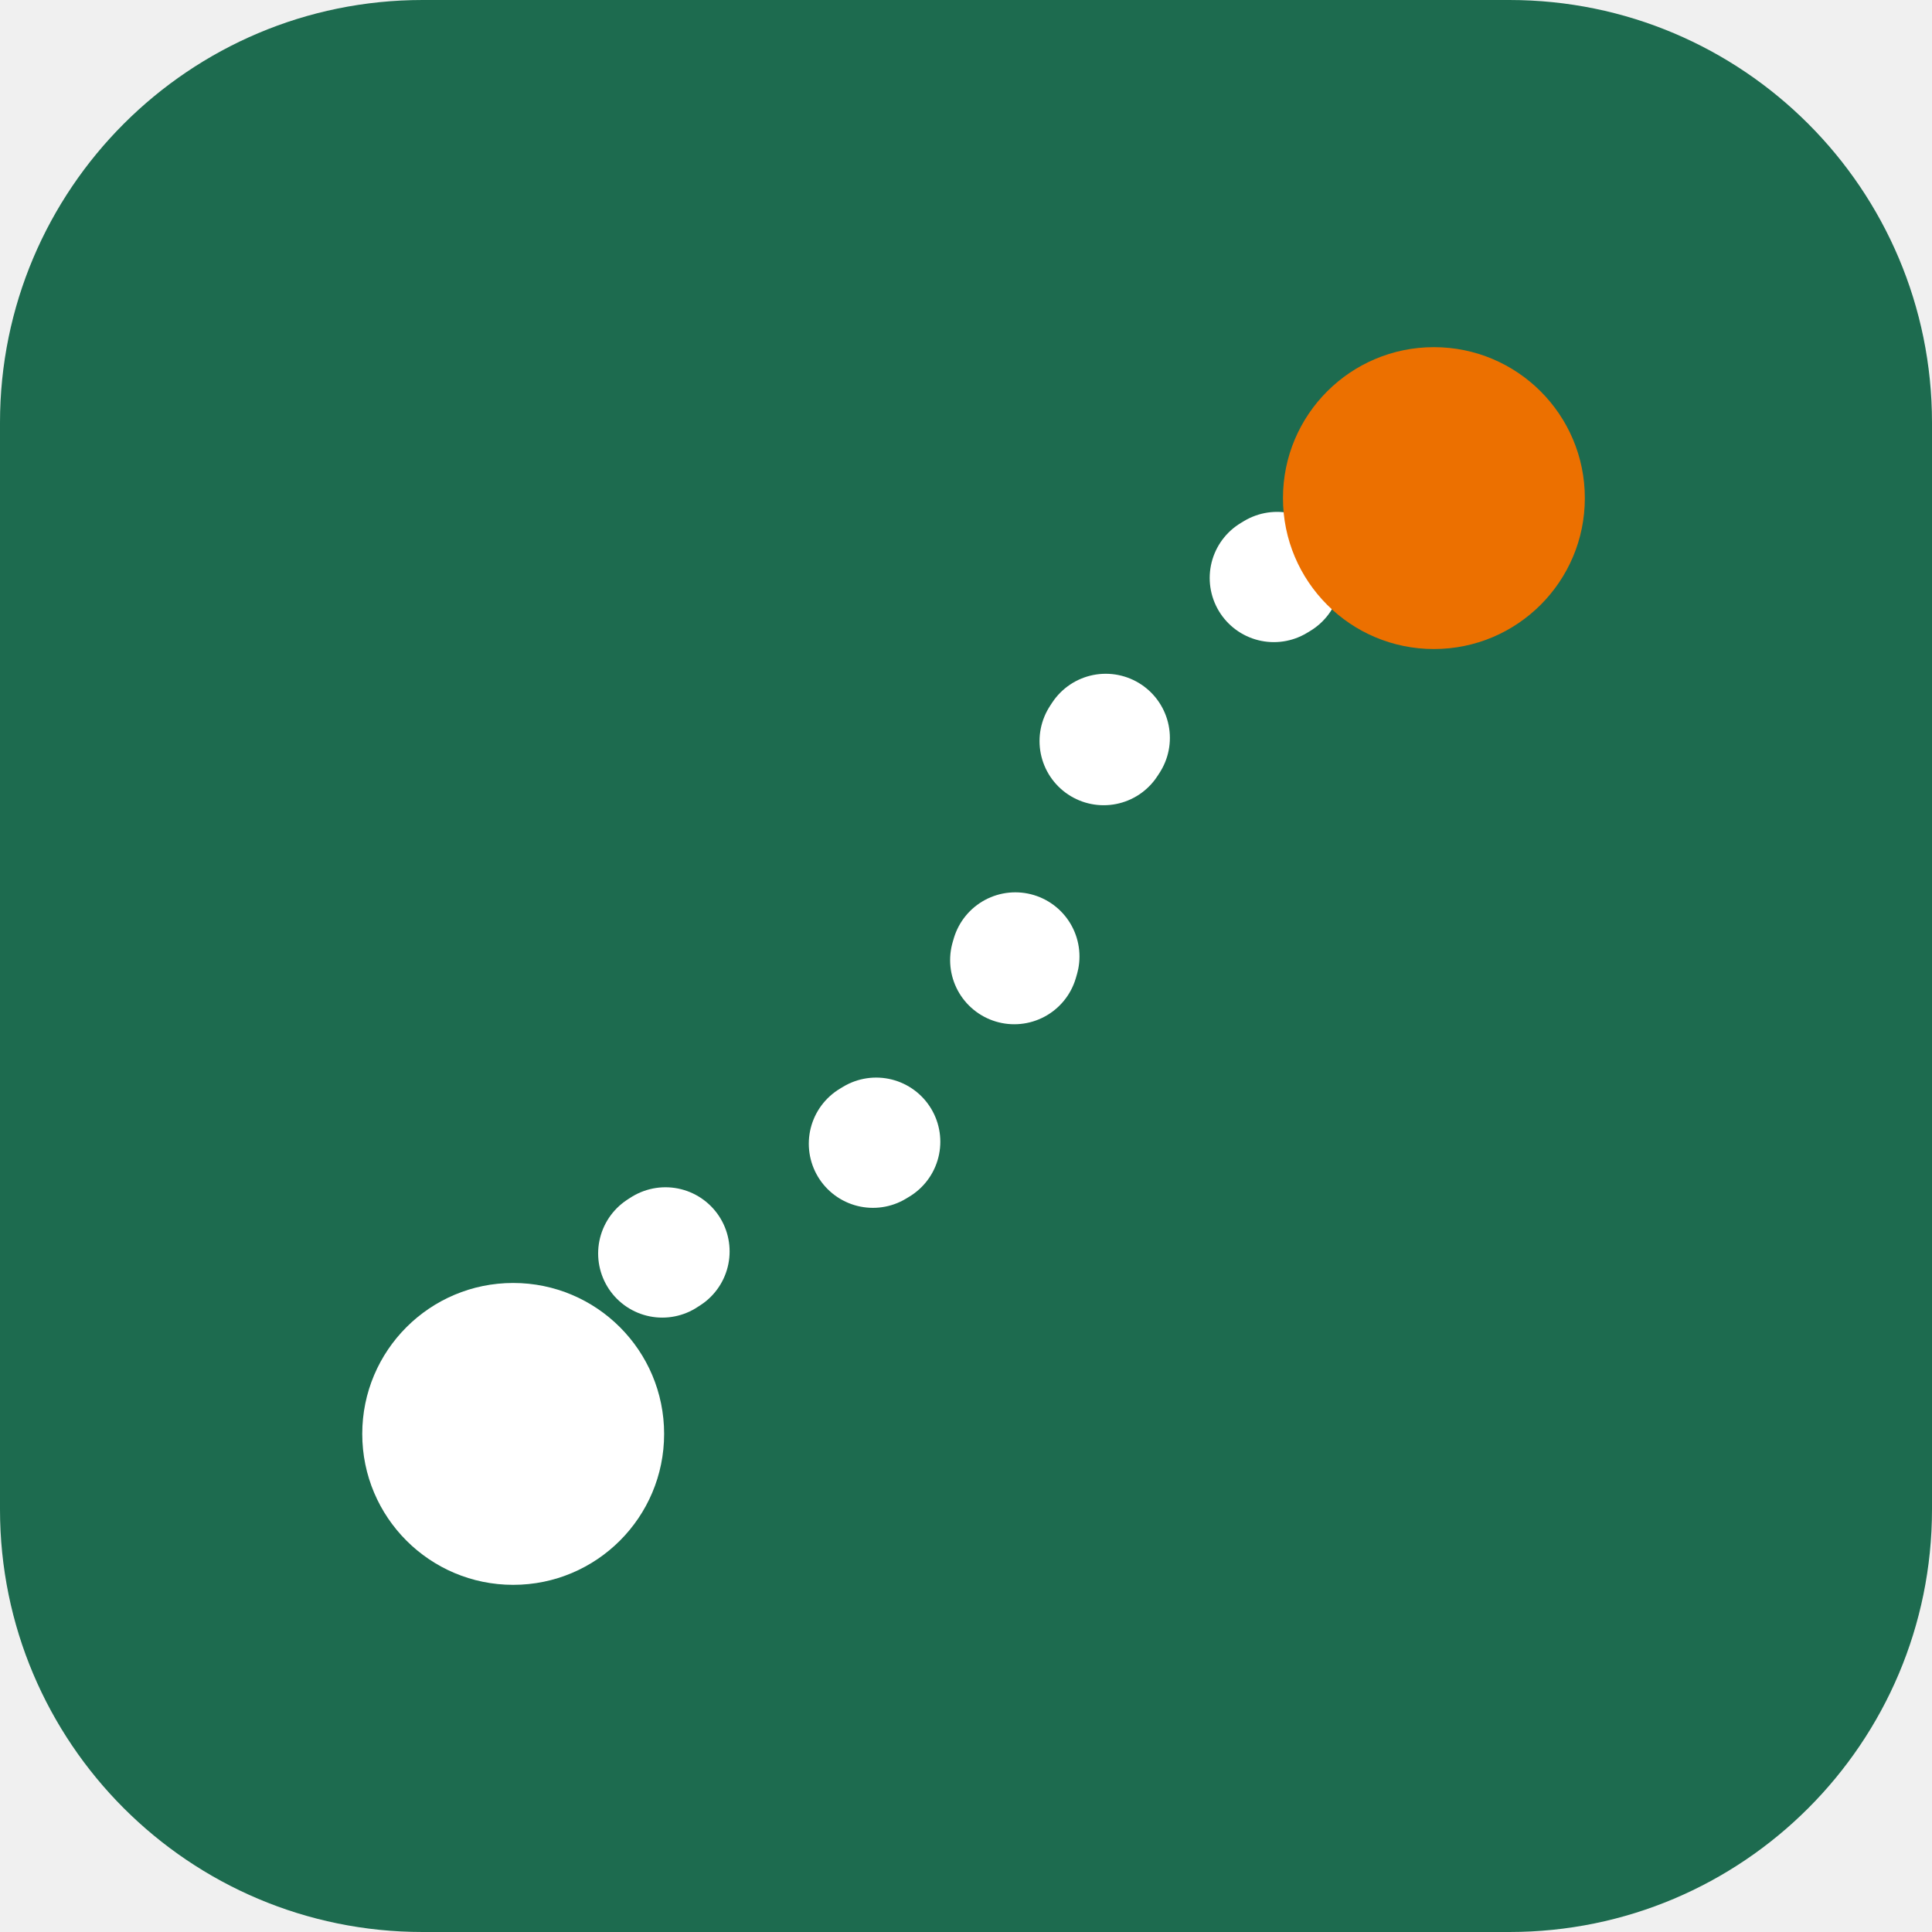
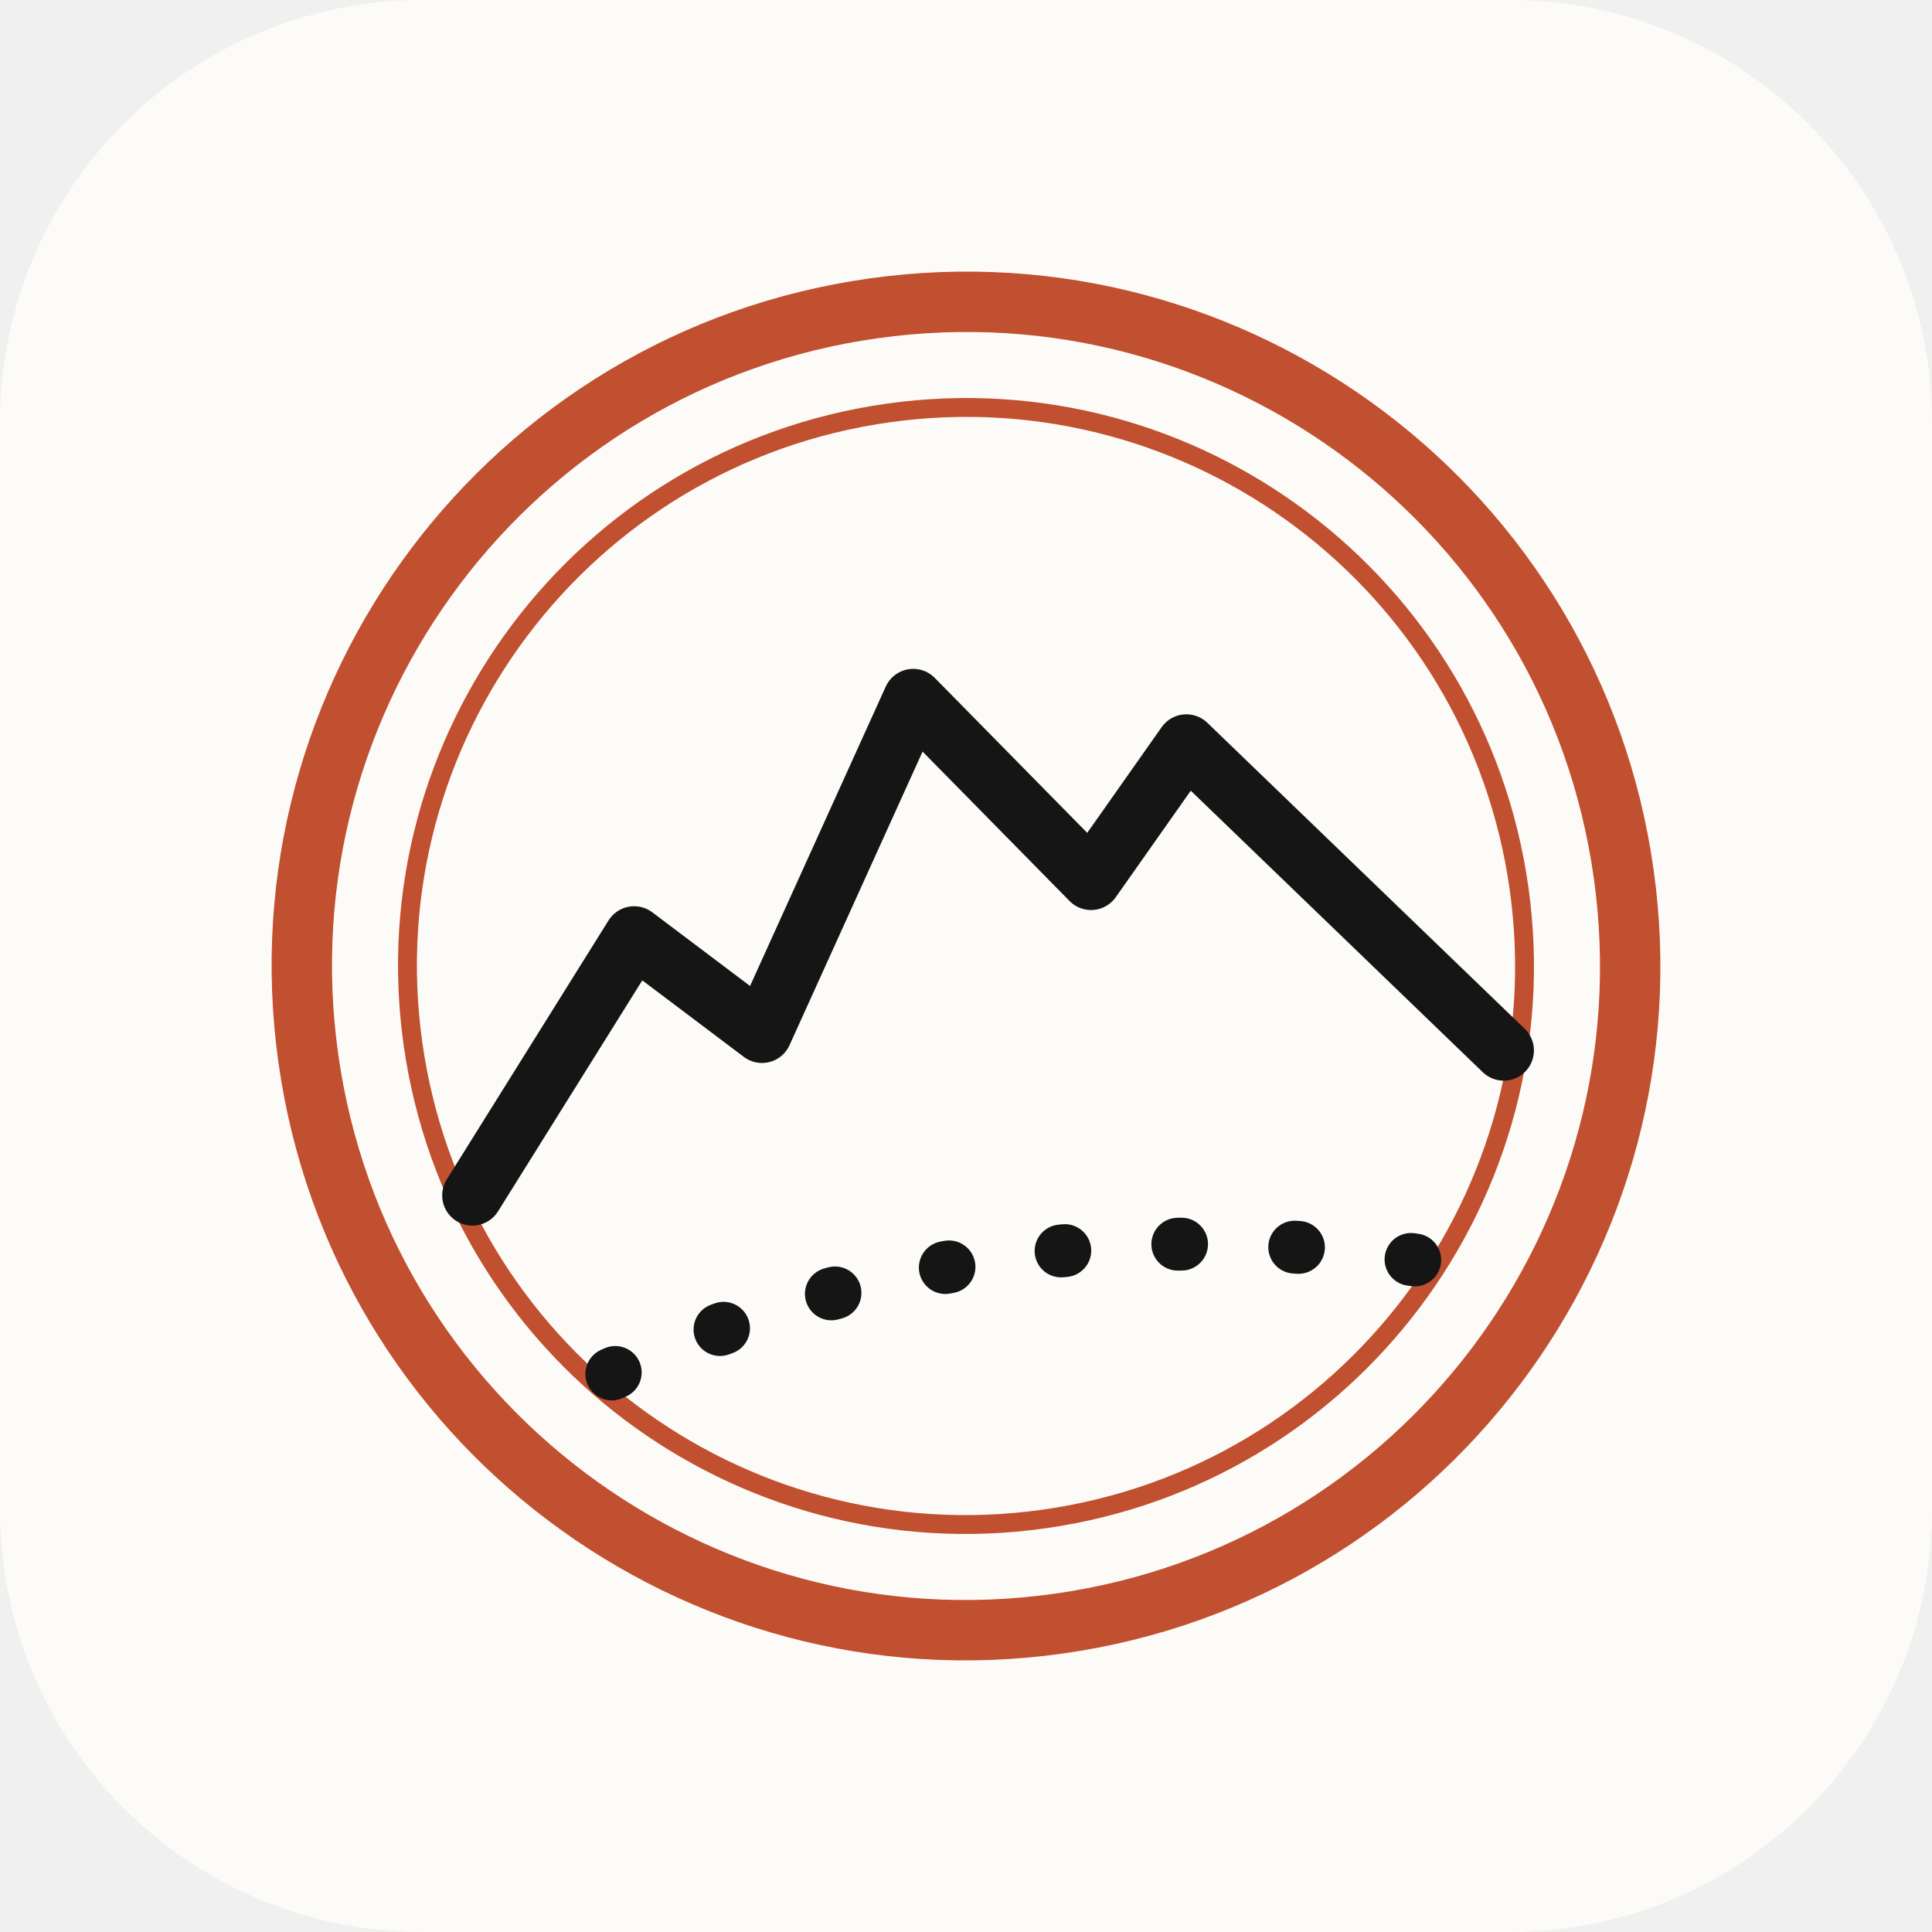
<svg xmlns="http://www.w3.org/2000/svg" viewBox="0 0 512 512">
-   <rect width="512" height="512" rx="112" fill="#1d6b4f" />
-   <path d="M136 380 C 170 300, 250 330, 270 250 S 340 150, 380 132" fill="none" stroke="#ffffff" stroke-width="34" stroke-linecap="round" stroke-dasharray="1 62" />
-   <circle cx="136" cy="380" r="40" fill="#ffffff" />
-   <circle cx="380" cy="132" r="40" fill="#ec7000" />
+   <rect width="512" height="512" rx="112" fill="#fcfbf8" />
+   <g transform="rotate(-8 256 256)" fill="none" stroke-linecap="round" stroke-linejoin="round">
+     <circle cx="256" cy="256" r="176" stroke="#c0502f" stroke-width="16" />
+     <circle cx="256" cy="256" r="148" stroke="#c0502f" stroke-width="5" />
+     <path d="M118 298 L170 236 L200 266 L252 184 L292 238 L322 206 L394 298" stroke="#151515" stroke-width="16" />
+     <path d="M148 350 Q256 318 364 350" stroke="#151515" stroke-width="14" stroke-dasharray="1 30" />
+   </g>
</svg>
